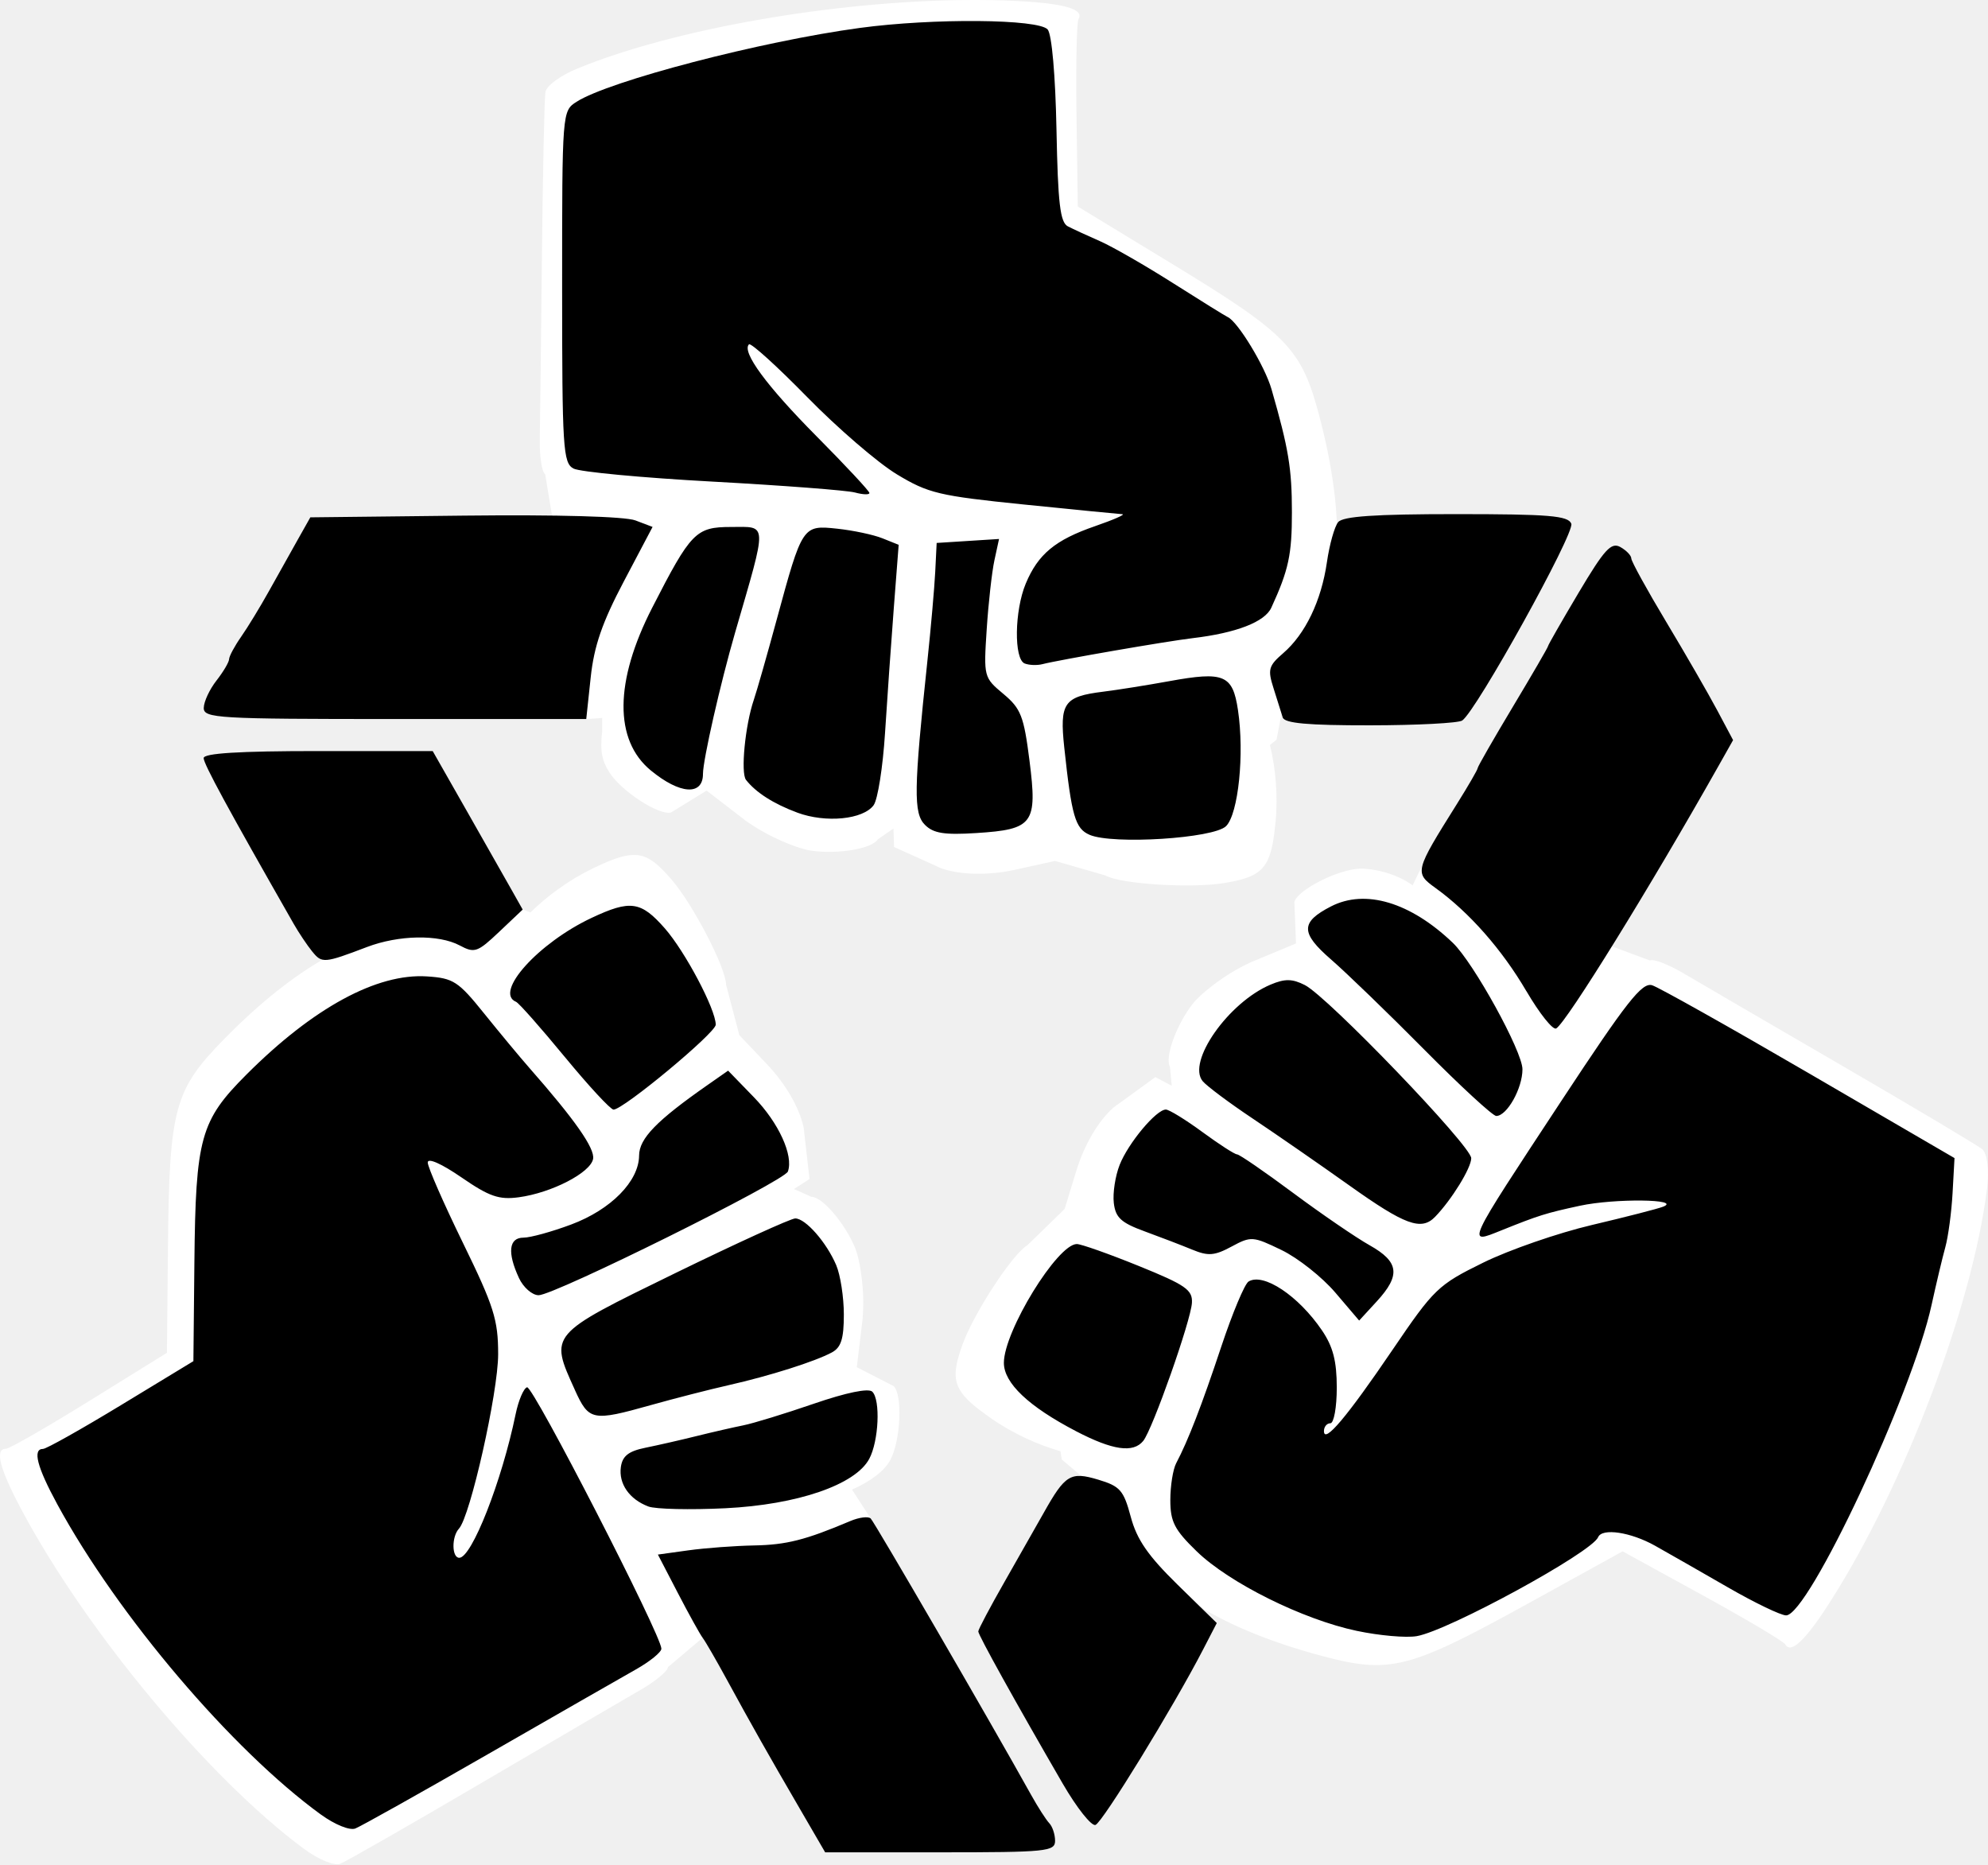
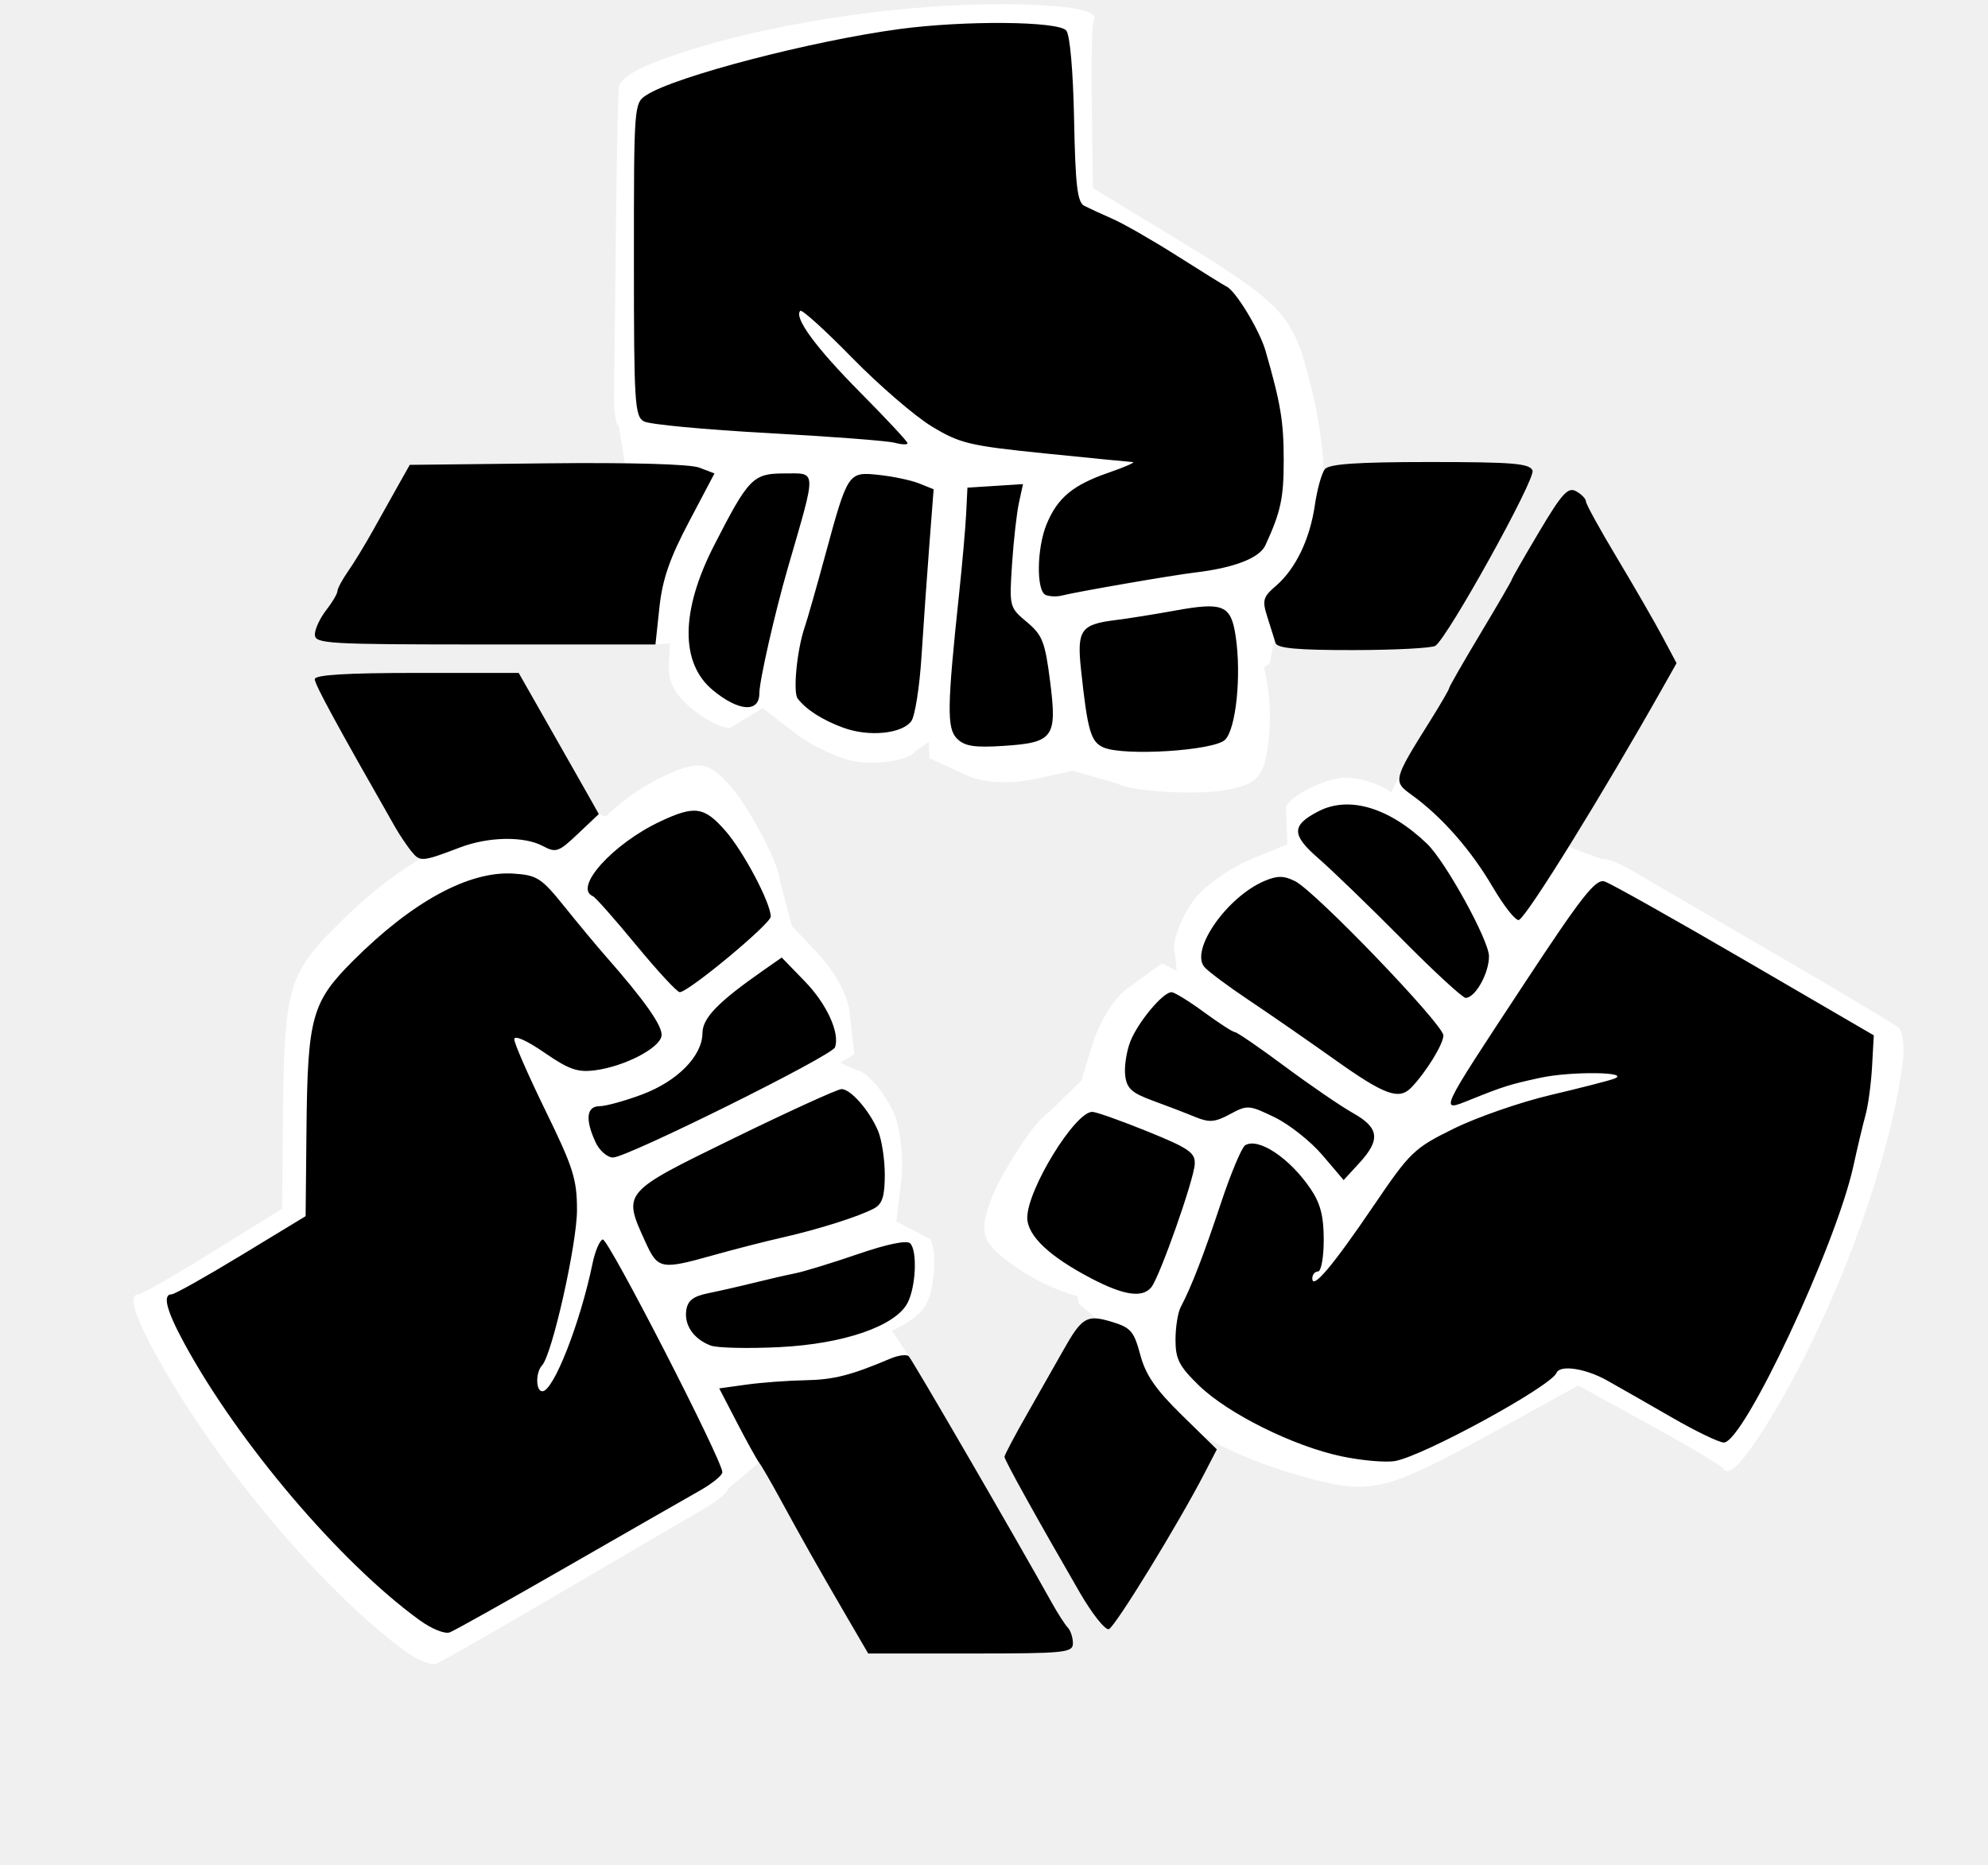
<svg xmlns="http://www.w3.org/2000/svg" width="82.161mm" height="77.035mm" viewBox="0 0 82.161 77.035" version="1.1" id="svg1" xml:space="preserve">
  <defs id="defs1" />
  <g id="g2" transform="matrix(1.061291,0,0,1.054332,-68.5288,-100.7878)" style="fill:#ffffff">
-     <path id="path2" style="fill:#ffffff;stroke-width:1.023" d="m 102.093,95.596 c -5.103,0.057 -11.248,1.125 -15.022,2.678 -0.673,0.277 -1.218,0.678 -1.26,0.929 -0.041,0.243 -0.102,3.123 -0.136,6.4 -0.034,3.277 -0.072,6.516 -0.084,7.198 -0.013,0.682 0.083,1.303 0.211,1.38 l 0.287,1.759 3.711,0.176 -3.642,4.118 1.244,3.54 0.619,-0.04 v 0.524 c -0.095,0.802 0.008,1.163 0.268,1.589 0.449,0.735 1.927,1.711 2.41,1.592 l 1.388,-0.859 1.499,1.161 c 0.009,0.006 0.018,0.014 0.028,0.022 l 0.013,0.01 0.003,4.9e-4 c 0.146,0.105 0.317,0.217 0.529,0.344 0.638,0.382 1.532,0.749 1.986,0.815 1.051,0.154 2.387,-0.072 2.609,-0.442 l 0.61,-0.425 0.023,0.725 1.627,0.738 c 0.067,0.035 0.135,0.068 0.214,0.097 l 0.042,0.02 0.016,-4.9e-4 c 0.702,0.238 1.774,0.268 2.827,0.035 l 1.544,-0.343 1.962,0.569 c 0.575,0.339 3.361,0.514 4.657,0.293 0.948,-0.161 1.414,-0.358 1.672,-0.92 v -0.002 c 0.155,-0.338 0.234,-0.807 0.297,-1.481 0.099,-1.055 -0.008,-2.138 -0.22,-3.003 l 0.256,-0.205 0.607,-3.2 c 0.284,-0.167 0.488,-0.407 0.767,-0.807 1.206,-1.726 1.312,-4.784 0.3,-8.653 -0.701,-2.683 -1.227,-3.229 -5.802,-6.029 l -3.611,-2.21 -0.05,-3.567 c -0.028,-1.962 0.007,-3.662 0.077,-3.777 0.233,-0.386 -0.534,-0.616 -2.362,-0.71 -0.677,-0.035 -1.384,-0.047 -2.113,-0.039 z M 89.307,129.104 c -0.071,-0.003 -0.144,1.5e-4 -0.22,0.009 -0.366,0.042 -0.807,0.216 -1.413,0.508 -0.949,0.459 -1.817,1.108 -2.445,1.734 l -0.305,-0.114 -3.034,1.129 c -0.287,-0.156 -0.596,-0.207 -1.079,-0.24 -2.085,-0.141 -4.743,1.343 -7.522,4.199 -1.927,1.981 -2.124,2.711 -2.176,8.062 l -0.041,4.224 -3.012,1.88 c -1.657,1.034 -3.122,1.88 -3.256,1.88 -0.447,0 -0.253,0.773 0.6,2.384 2.524,4.767 7.274,10.511 10.985,13.283 0.579,0.433 1.198,0.691 1.433,0.598 0.228,-0.09 2.711,-1.52 5.519,-3.179 2.808,-1.659 5.586,-3.294 6.173,-3.635 0.587,-0.34 1.067,-0.741 1.067,-0.891 l 1.352,-1.151 -1.742,-3.262 5.364,0.992 2.922,-2.409 -0.723,-1.123 0.003,-0.008 c 0.732,-0.332 1.261,-0.73 1.491,-1.171 0.397,-0.762 0.475,-2.528 0.128,-2.88 l -1.439,-0.744 0.224,-1.879 c 0.001,-0.012 0.003,-0.022 0.004,-0.035 l 0.002,-0.016 -0.002,-0.003 c 0.015,-0.178 0.023,-0.382 0.023,-0.629 0,-0.742 -0.143,-1.694 -0.318,-2.116 -0.405,-0.977 -1.278,-2.002 -1.707,-2.002 l -0.673,-0.303 0.606,-0.393 -0.202,-1.77 c -0.005,-0.075 -0.011,-0.15 -0.026,-0.232 l -0.005,-0.046 -0.009,-0.013 c -0.155,-0.722 -0.676,-1.654 -1.412,-2.433 l -1.079,-1.143 -0.516,-1.97 c -0.005,-0.666 -1.276,-3.136 -2.125,-4.13 -0.543,-0.636 -0.921,-0.943 -1.416,-0.964 z m 30.792,0.141 -0.295,0.585 -0.222,0.464 c -0.647,-0.478 -1.558,-0.669 -2.053,-0.654 -0.855,0.027 -2.42,0.827 -2.553,1.304 l 0.064,1.627 -1.736,0.727 c -0.011,0.005 -0.021,0.009 -0.032,0.014 l -0.015,0.006 -0.002,0.002 c -0.162,0.074 -0.342,0.168 -0.556,0.289 -0.642,0.365 -1.395,0.959 -1.675,1.319 -0.646,0.835 -1.103,2.105 -0.893,2.481 l 0.069,0.739 -0.637,-0.338 -1.432,1.047 c -0.063,0.042 -0.125,0.083 -0.188,0.137 l -0.037,0.026 -0.006,0.015 c -0.548,0.491 -1.098,1.406 -1.411,2.434 l -0.458,1.507 -1.45,1.421 c -0.574,0.332 -2.086,2.66 -2.528,3.893 -0.323,0.901 -0.382,1.402 -0.021,1.904 h -0.001 c 0.216,0.301 0.583,0.602 1.134,0.989 0.864,0.607 1.852,1.048 2.702,1.29 l 0.052,0.323 2.468,2.105 c 0.006,0.328 0.113,0.624 0.322,1.064 0.903,1.897 3.493,3.497 7.331,4.528 2.661,0.715 3.39,0.529 8.044,-2.056 l 3.674,-2.041 3.107,1.716 c 1.709,0.944 3.161,1.812 3.227,1.93 0.22,0.392 0.793,-0.159 1.767,-1.698 2.883,-4.556 5.517,-11.544 6.09,-16.159 0.09,-0.72 0.009,-1.39 -0.187,-1.551 -0.19,-0.155 -2.648,-1.629 -5.464,-3.275 -2.815,-1.646 -5.596,-3.277 -6.18,-3.624 -0.583,-0.347 -1.166,-0.571 -1.296,-0.497 l -1.66,-0.619 -1.966,3.131 -1.779,-5.19 z" />
+     <path id="path2" style="fill:#ffffff;stroke-width:0.911" d="m 103.175,95.76 c -4.544,0.051 -10.015,1.002 -13.376,2.384 -0.599,0.247 -1.084,0.604 -1.122,0.827 -0.037,0.216 -0.091,2.78 -0.121,5.698 -0.03,2.918 -0.064,5.802 -0.075,6.409 -0.011,0.607 0.074,1.16 0.188,1.228 l 0.255,1.566 3.305,0.157 -3.243,3.666 1.107,3.152 0.551,-0.035 v 0.467 c -0.085,0.714 0.007,1.035 0.239,1.414 0.4,0.655 1.716,1.524 2.146,1.418 l 1.236,-0.765 1.335,1.034 c 0.008,0.005 0.016,0.013 0.025,0.019 l 0.011,0.009 0.003,4.4e-4 c 0.13,0.093 0.282,0.193 0.471,0.306 0.568,0.34 1.364,0.667 1.768,0.726 0.935,0.137 2.125,-0.064 2.323,-0.394 l 0.543,-0.378 0.02,0.646 1.448,0.657 c 0.06,0.031 0.12,0.06 0.19,0.086 l 0.037,0.018 0.014,-4.3e-4 c 0.625,0.212 1.58,0.239 2.517,0.031 l 1.374,-0.305 1.747,0.507 c 0.512,0.301 2.992,0.458 4.146,0.261 0.844,-0.144 1.259,-0.318 1.489,-0.82 v -0.002 c 0.138,-0.301 0.209,-0.719 0.265,-1.318 0.088,-0.94 -0.007,-1.904 -0.196,-2.673 l 0.228,-0.182 0.541,-2.849 c 0.252,-0.149 0.435,-0.363 0.683,-0.718 1.073,-1.537 1.168,-4.26 0.267,-7.705 -0.625,-2.389 -1.093,-2.875 -5.166,-5.368 l -3.216,-1.968 -0.045,-3.176 c -0.025,-1.747 0.006,-3.26 0.069,-3.363 0.207,-0.344 -0.475,-0.549 -2.103,-0.632 -0.602,-0.031 -1.232,-0.042 -1.882,-0.034 z M 91.791,125.596 c -0.063,-0.003 -0.128,1.3e-4 -0.196,0.008 -0.326,0.037 -0.719,0.192 -1.258,0.453 -0.845,0.408 -1.618,0.986 -2.177,1.544 l -0.271,-0.101 -2.702,1.005 c -0.256,-0.139 -0.531,-0.185 -0.96,-0.214 -1.856,-0.126 -4.223,1.195 -6.697,3.739 -1.716,1.764 -1.891,2.414 -1.938,7.179 l -0.036,3.761 -2.682,1.674 c -1.475,0.921 -2.78,1.674 -2.899,1.674 -0.398,0 -0.225,0.689 0.534,2.122 2.247,4.245 6.477,9.359 9.781,11.827 0.516,0.385 1.067,0.615 1.276,0.533 0.203,-0.08 2.414,-1.354 4.914,-2.831 2.5,-1.477 4.974,-2.933 5.497,-3.236 0.523,-0.303 0.95,-0.66 0.95,-0.793 l 1.204,-1.025 -1.551,-2.905 4.776,0.883 2.601,-2.145 -0.644,-1 0.003,-0.007 c 0.652,-0.296 1.123,-0.65 1.328,-1.043 0.354,-0.679 0.423,-2.251 0.114,-2.564 l -1.282,-0.662 0.2,-1.673 c 0.001,-0.011 0.003,-0.02 0.004,-0.031 l 0.002,-0.014 -0.001,-0.003 c 0.013,-0.159 0.02,-0.341 0.02,-0.56 0,-0.661 -0.127,-1.509 -0.283,-1.884 -0.36,-0.87 -1.138,-1.782 -1.52,-1.782 l -0.599,-0.27 0.54,-0.35 -0.179,-1.576 c -0.005,-0.067 -0.009,-0.134 -0.023,-0.207 l -0.005,-0.041 -0.008,-0.012 c -0.138,-0.643 -0.602,-1.473 -1.257,-2.166 l -0.96,-1.017 -0.46,-1.754 c -0.004,-0.593 -1.136,-2.792 -1.892,-3.677 -0.484,-0.566 -0.82,-0.84 -1.261,-0.858 z m 27.417,0.125 -0.262,0.521 -0.198,0.413 c -0.576,-0.426 -1.387,-0.596 -1.828,-0.582 -0.761,0.024 -2.155,0.736 -2.274,1.161 l 0.057,1.448 -1.546,0.648 c -0.01,0.004 -0.019,0.008 -0.029,0.012 l -0.013,0.005 -0.002,0.002 c -0.144,0.066 -0.305,0.149 -0.495,0.257 -0.572,0.325 -1.242,0.854 -1.491,1.175 -0.575,0.743 -0.982,1.874 -0.795,2.209 l 0.061,0.658 -0.568,-0.301 -1.275,0.932 c -0.056,0.037 -0.111,0.074 -0.167,0.122 l -0.033,0.024 -0.005,0.013 c -0.488,0.437 -0.978,1.252 -1.256,2.167 l -0.408,1.342 -1.291,1.265 c -0.511,0.295 -1.857,2.369 -2.251,3.466 -0.288,0.802 -0.34,1.249 -0.019,1.695 h -8.9e-4 c 0.193,0.268 0.519,0.536 1.01,0.881 0.769,0.54 1.649,0.933 2.406,1.149 l 0.046,0.288 2.198,1.874 c 0.005,0.292 0.101,0.556 0.287,0.947 0.804,1.689 3.11,3.113 6.528,4.032 2.37,0.637 3.018,0.471 7.163,-1.831 l 3.272,-1.817 2.766,1.528 c 1.522,0.84 2.814,1.614 2.873,1.719 0.196,0.349 0.706,-0.142 1.573,-1.512 2.567,-4.057 4.912,-10.278 5.423,-14.388 0.08,-0.641 0.008,-1.238 -0.166,-1.381 -0.169,-0.138 -2.358,-1.451 -4.865,-2.916 -2.507,-1.465 -4.983,-2.918 -5.502,-3.227 -0.519,-0.309 -1.038,-0.508 -1.154,-0.443 l -1.478,-0.551 -1.75,2.788 -1.584,-4.621 z" />
  </g>
  <g id="layer1" transform="translate(-62.15724,-93.81391)">
-     <path style="display:inline;fill:#000000" d="m 95.221,168.57 c -1.297,-2.227 -2.017,-3.5 -3.029,-5.358 -0.436,-0.8 -0.884,-1.574 -0.995,-1.72 -0.111,-0.146 -0.573,-0.979 -1.026,-1.852 l -0.824,-1.587 1.262,-0.175 c 0.694,-0.096 1.917,-0.187 2.717,-0.202 1.333,-0.025 2.126,-0.226 3.969,-1.007 0.364,-0.154 0.744,-0.203 0.845,-0.109 0.155,0.144 4.991,8.474 6.627,11.416 0.283,0.509 0.623,1.039 0.755,1.177 0.132,0.138 0.24,0.466 0.24,0.728 0,0.441 -0.352,0.476 -4.751,0.476 h -4.751 z m -19.801,0.227 c -3.679,-2.674 -8.387,-8.213 -10.889,-12.811 -0.845,-1.553 -1.038,-2.299 -0.595,-2.299 0.133,0 1.586,-0.816 3.228,-1.813 l 2.986,-1.813 0.041,-4.074 c 0.051,-5.161 0.247,-5.865 2.157,-7.775 2.755,-2.755 5.39,-4.186 7.457,-4.05 1.091,0.072 1.292,0.202 2.363,1.534 0.644,0.8 1.485,1.812 1.869,2.249 1.881,2.139 2.712,3.326 2.632,3.758 -0.106,0.572 -1.719,1.404 -3.074,1.586 -0.816,0.109 -1.217,-0.03 -2.371,-0.825 -0.822,-0.565 -1.389,-0.816 -1.389,-0.613 0,0.189 0.655,1.684 1.455,3.323 1.281,2.624 1.455,3.174 1.455,4.601 0,1.577 -1.152,6.701 -1.62,7.207 -0.308,0.333 -0.299,1.204 0.013,1.204 0.516,0 1.758,-3.162 2.329,-5.933 0.118,-0.571 0.331,-1.072 0.473,-1.113 0.247,-0.071 5.551,10.252 5.551,10.803 0,0.144 -0.476,0.531 -1.058,0.859 -0.582,0.328 -3.336,1.906 -6.12,3.505 -2.784,1.6 -5.246,2.979 -5.472,3.066 -0.233,0.089 -0.847,-0.16 -1.421,-0.577 z M 106.083,167.527 c -1.955,-3.372 -3.495,-6.148 -3.495,-6.298 0,-0.082 0.491,-1.009 1.091,-2.06 0.6,-1.051 1.325,-2.327 1.611,-2.836 0.89,-1.585 1.109,-1.719 2.257,-1.375 0.903,0.271 1.049,0.438 1.343,1.536 0.251,0.94 0.713,1.608 1.942,2.811 l 1.613,1.578 -0.568,1.098 c -1.228,2.374 -4.158,7.149 -4.446,7.245 -0.167,0.056 -0.774,-0.709 -1.348,-1.7 z m 12.152,-6.32 c -2.234,-0.471 -5.274,-1.981 -6.621,-3.288 -0.919,-0.892 -1.089,-1.222 -1.089,-2.119 0,-0.584 0.109,-1.269 0.242,-1.522 0.495,-0.938 1.052,-2.379 1.864,-4.819 0.459,-1.379 0.965,-2.588 1.126,-2.688 0.611,-0.378 2.063,0.587 3.034,2.016 0.459,0.675 0.613,1.271 0.613,2.371 0,0.808 -0.119,1.469 -0.265,1.469 -0.146,0 -0.265,0.146 -0.265,0.323 0,0.543 0.945,-0.576 2.836,-3.36 1.714,-2.523 1.881,-2.683 3.744,-3.599 1.073,-0.528 3.097,-1.229 4.498,-1.558 1.401,-0.33 2.726,-0.67 2.944,-0.757 0.788,-0.314 -2.019,-0.345 -3.44,-0.038 -1.415,0.306 -1.699,0.395 -3.254,1.02 -1.446,0.581 -1.503,0.704 2.488,-5.359 2.7,-4.101 3.331,-4.904 3.749,-4.771 0.276,0.088 3.201,1.73 6.499,3.65 l 5.996,3.491 -0.08,1.445 c -0.044,0.795 -0.179,1.802 -0.3,2.239 -0.121,0.437 -0.376,1.508 -0.567,2.381 -0.805,3.687 -5.091,12.832 -6.013,12.832 -0.217,0 -1.3,-0.521 -2.406,-1.159 -1.106,-0.637 -2.46,-1.411 -3.011,-1.72 -1.005,-0.563 -2.187,-0.741 -2.351,-0.353 -0.269,0.635 -6.187,3.863 -7.497,4.09 -0.437,0.076 -1.551,-0.022 -2.477,-0.218 z m -29.282,-5.141 c -0.786,-0.296 -1.234,-0.941 -1.136,-1.633 0.065,-0.454 0.319,-0.653 1.012,-0.794 0.509,-0.103 1.462,-0.32 2.117,-0.483 0.655,-0.163 1.526,-0.362 1.936,-0.444 0.41,-0.082 1.72,-0.483 2.91,-0.893 1.345,-0.462 2.26,-0.65 2.416,-0.497 0.344,0.339 0.267,2.042 -0.127,2.777 -0.574,1.072 -2.968,1.893 -5.945,2.04 -1.455,0.071 -2.888,0.039 -3.184,-0.073 z m 17.673,-3.112 c -1.958,-1.02 -2.98,-1.988 -2.98,-2.823 0,-1.306 2.213,-4.91 3.015,-4.91 0.177,0 1.328,0.407 2.556,0.905 1.935,0.784 2.23,0.987 2.201,1.521 -0.038,0.729 -1.626,5.232 -2.013,5.71 -0.413,0.51 -1.264,0.387 -2.78,-0.403 z m -20.714,-1.714 c -1.046,-2.304 -1.083,-2.261 4.131,-4.806 2.559,-1.249 4.801,-2.271 4.981,-2.271 0.425,0 1.292,0.988 1.693,1.931 0.173,0.407 0.315,1.326 0.315,2.041 0,1.003 -0.114,1.362 -0.498,1.567 -0.704,0.377 -2.56,0.965 -4.265,1.351 -0.8,0.181 -2.242,0.551 -3.204,0.821 -2.433,0.683 -2.568,0.656 -3.154,-0.633 z m 31.43,-4.015 c -0.544,-0.638 -1.542,-1.427 -2.219,-1.755 -1.185,-0.573 -1.261,-0.579 -2.068,-0.144 -0.702,0.378 -0.964,0.399 -1.618,0.129 -0.429,-0.177 -1.316,-0.518 -1.971,-0.757 -0.977,-0.357 -1.206,-0.567 -1.277,-1.175 -0.048,-0.407 0.061,-1.114 0.241,-1.572 0.354,-0.9 1.513,-2.287 1.91,-2.287 0.135,0 0.813,0.417 1.507,0.926 0.694,0.509 1.34,0.926 1.436,0.926 0.096,0 1.138,0.716 2.315,1.591 1.178,0.875 2.601,1.849 3.164,2.165 1.219,0.685 1.289,1.237 0.295,2.319 l -0.728,0.792 z m -33.738,-0.603 c -0.488,-1.05 -0.418,-1.665 0.189,-1.665 0.286,0 1.174,-0.245 1.973,-0.544 1.642,-0.614 2.797,-1.788 2.804,-2.85 0.005,-0.703 0.721,-1.441 2.829,-2.913 l 0.85,-0.594 1.069,1.102 c 1.022,1.053 1.639,2.403 1.402,3.066 -0.141,0.394 -9.656,5.115 -10.303,5.112 -0.266,-0.001 -0.632,-0.323 -0.814,-0.714 z m 34.33,-3.814 c -1.237,-0.88 -3.04,-2.128 -4.007,-2.774 -0.967,-0.646 -1.896,-1.34 -2.064,-1.542 -0.663,-0.799 1.067,-3.26 2.807,-3.992 0.589,-0.248 0.893,-0.244 1.412,0.018 0.946,0.477 6.879,6.65 6.879,7.156 0,0.403 -0.81,1.718 -1.494,2.423 -0.569,0.587 -1.241,0.342 -3.533,-1.289 z m 3.1,-5.607 c -1.487,-1.501 -3.227,-3.184 -3.869,-3.741 -1.265,-1.098 -1.265,-1.54 10e-4,-2.191 1.417,-0.729 3.28,-0.172 5.033,1.504 0.86,0.823 2.879,4.488 2.879,5.227 0,0.79 -0.64,1.929 -1.083,1.929 -0.142,0 -1.475,-1.228 -2.962,-2.729 z m -35.541,0.282 c -0.988,-1.201 -1.892,-2.223 -2.008,-2.271 -0.923,-0.385 0.922,-2.434 3.123,-3.469 1.601,-0.753 2.038,-0.69 3.023,0.431 0.842,0.959 2.102,3.341 2.107,3.983 0.003,0.335 -3.819,3.509 -4.224,3.509 -0.123,0 -1.032,-0.982 -2.02,-2.183 z m 39.748,-2.71 c -1.006,-1.72 -2.362,-3.259 -3.754,-4.263 -0.878,-0.633 -0.864,-0.688 0.877,-3.465 0.474,-0.757 0.862,-1.426 0.862,-1.488 0,-0.061 0.655,-1.203 1.455,-2.537 0.8,-1.334 1.455,-2.462 1.455,-2.507 0,-0.045 0.571,-1.041 1.268,-2.214 1.064,-1.788 1.341,-2.091 1.72,-1.88 0.248,0.139 0.452,0.351 0.452,0.47 0,0.12 0.651,1.303 1.447,2.629 0.796,1.326 1.742,2.966 2.103,3.645 l 0.657,1.234 -0.612,1.085 c -2.811,4.985 -6.258,10.559 -6.697,10.83 -0.134,0.083 -0.688,-0.611 -1.232,-1.541 z m -50.18,-1.639 c -0.213,-0.264 -0.556,-0.777 -0.764,-1.141 -2.719,-4.762 -3.723,-6.61 -3.723,-6.852 0,-0.201 1.464,-0.291 4.733,-0.291 h 4.733 l 1.393,2.447 c 0.766,1.346 1.603,2.82 1.859,3.275 l 0.467,0.828 -0.97,0.918 c -0.897,0.85 -1.019,0.892 -1.631,0.565 -0.869,-0.464 -2.519,-0.436 -3.836,0.065 -1.771,0.674 -1.86,0.681 -2.259,0.186 z m 32.124,-4.825 c -0.591,-0.255 -0.74,-0.772 -1.043,-3.602 -0.198,-1.85 -0.018,-2.109 1.605,-2.31 0.582,-0.072 1.814,-0.268 2.737,-0.436 2.263,-0.412 2.618,-0.263 2.836,1.191 0.272,1.811 0.018,4.291 -0.491,4.8 -0.507,0.507 -4.684,0.772 -5.644,0.358 z m -6.8,-0.408 c -0.479,-0.479 -0.464,-1.457 0.098,-6.756 0.147,-1.382 0.293,-3.049 0.326,-3.704 l 0.059,-1.191 1.289,-0.082 1.289,-0.082 -0.19,0.876 c -0.105,0.482 -0.249,1.768 -0.32,2.859 -0.128,1.958 -0.12,1.992 0.688,2.666 0.726,0.606 0.847,0.916 1.082,2.769 0.329,2.598 0.157,2.832 -2.2,2.982 -1.317,0.084 -1.772,0.012 -2.12,-0.337 z m -5.275,-0.507 c -0.978,-0.361 -1.715,-0.832 -2.122,-1.354 -0.226,-0.291 -0.034,-2.263 0.323,-3.307 0.124,-0.364 0.549,-1.852 0.944,-3.307 1.06,-3.902 1.07,-3.918 2.504,-3.765 0.658,0.07 1.499,0.249 1.868,0.397 l 0.671,0.269 -0.201,2.608 c -0.11,1.434 -0.274,3.76 -0.363,5.169 -0.089,1.409 -0.301,2.751 -0.471,2.983 -0.433,0.592 -1.976,0.743 -3.153,0.308 z m -6.058,-1.745 c -1.52,-1.253 -1.5,-3.678 0.057,-6.717 1.604,-3.132 1.806,-3.34 3.256,-3.342 1.53,-0.002 1.519,-0.278 0.173,4.364 -0.609,2.101 -1.328,5.26 -1.328,5.838 0,0.913 -0.953,0.85 -2.158,-0.143 z m 26.118,-2.189 c -0.055,-0.182 -0.226,-0.722 -0.378,-1.201 -0.25,-0.782 -0.209,-0.93 0.399,-1.455 0.915,-0.79 1.575,-2.164 1.806,-3.76 0.105,-0.728 0.314,-1.472 0.464,-1.654 0.199,-0.241 1.515,-0.331 4.878,-0.331 3.843,0 4.631,0.066 4.758,0.396 0.149,0.389 -3.928,7.744 -4.509,8.133 -0.159,0.107 -1.871,0.196 -3.804,0.198 -2.584,0.003 -3.541,-0.084 -3.615,-0.327 z m -44.591,-0.397 c 0.003,-0.255 0.239,-0.761 0.523,-1.124 0.285,-0.364 0.52,-0.762 0.523,-0.885 0.003,-0.123 0.227,-0.54 0.497,-0.926 0.27,-0.386 0.789,-1.238 1.154,-1.893 0.364,-0.655 0.898,-1.607 1.185,-2.117 l 0.522,-0.926 6.364,-0.071 c 3.855,-0.043 6.643,0.035 7.072,0.198 l 0.708,0.269 -1.186,2.248 c -0.895,1.696 -1.232,2.671 -1.371,3.969 l -0.184,1.721 h -7.907 c -7.356,0 -7.906,-0.032 -7.901,-0.463 z m 33.927,-1.832 c -0.45,-0.178 -0.423,-2.183 0.044,-3.301 0.508,-1.217 1.218,-1.805 2.865,-2.374 0.764,-0.264 1.271,-0.486 1.125,-0.494 -0.146,-0.008 -1.983,-0.189 -4.083,-0.402 -3.496,-0.356 -3.938,-0.461 -5.242,-1.251 -0.783,-0.475 -2.446,-1.907 -3.695,-3.184 -1.249,-1.276 -2.333,-2.258 -2.409,-2.182 -0.309,0.309 0.723,1.712 2.791,3.797 1.203,1.212 2.187,2.268 2.187,2.346 0,0.078 -0.268,0.069 -0.595,-0.02 -0.327,-0.089 -2.973,-0.291 -5.879,-0.45 -2.906,-0.158 -5.496,-0.401 -5.755,-0.54 -0.434,-0.232 -0.471,-0.821 -0.471,-7.513 0,-7.24 0.002,-7.262 0.595,-7.642 1.347,-0.863 7.636,-2.503 11.708,-3.053 3.033,-0.41 7.401,-0.372 7.765,0.066 0.171,0.206 0.319,1.895 0.363,4.139 0.059,3.049 0.151,3.83 0.471,3.995 0.218,0.113 0.814,0.387 1.323,0.61 0.509,0.223 1.868,1.003 3.02,1.734 1.152,0.731 2.169,1.362 2.26,1.402 0.418,0.186 1.538,2.029 1.813,2.984 0.706,2.451 0.842,3.272 0.843,5.081 10e-4,1.754 -0.136,2.391 -0.852,3.948 -0.27,0.588 -1.45,1.044 -3.248,1.257 -1.073,0.127 -5.49,0.891 -6.218,1.076 -0.218,0.055 -0.546,0.042 -0.728,-0.03 z" id="path1" />
+     <path style="display:inline;fill:#000000;stroke-width:0.89" d="m 97.111,160.55 c -1.155,-1.983 -1.796,-3.117 -2.697,-4.771 -0.388,-0.713 -0.787,-1.402 -0.886,-1.531 -0.099,-0.13 -0.51,-0.872 -0.913,-1.649 l -0.733,-1.413 1.124,-0.156 c 0.618,-0.086 1.707,-0.167 2.42,-0.18 1.186,-0.022 1.893,-0.201 3.534,-0.896 0.324,-0.137 0.663,-0.181 0.753,-0.097 0.138,0.128 4.444,7.545 5.901,10.164 0.252,0.453 0.555,0.925 0.672,1.048 0.117,0.123 0.213,0.415 0.213,0.648 0,0.393 -0.314,0.424 -4.23,0.424 h -4.23 z m -17.63,0.202 c -3.275,-2.381 -7.468,-7.313 -9.696,-11.407 -0.752,-1.383 -0.924,-2.047 -0.53,-2.047 0.118,0 1.412,-0.726 2.874,-1.614 l 2.659,-1.614 0.036,-3.627 c 0.046,-4.595 0.22,-5.222 1.921,-6.923 2.453,-2.453 4.799,-3.727 6.639,-3.606 0.971,0.064 1.15,0.18 2.104,1.366 0.573,0.713 1.322,1.614 1.664,2.002 1.675,1.904 2.415,2.961 2.344,3.346 -0.094,0.51 -1.531,1.251 -2.737,1.412 -0.727,0.097 -1.084,-0.027 -2.111,-0.734 -0.731,-0.503 -1.237,-0.727 -1.237,-0.546 0,0.168 0.583,1.499 1.296,2.959 1.141,2.336 1.296,2.826 1.296,4.097 0,1.404 -1.025,5.967 -1.442,6.417 -0.274,0.296 -0.266,1.072 0.011,1.072 0.46,0 1.565,-2.816 2.074,-5.282 0.105,-0.508 0.294,-0.954 0.422,-0.991 0.22,-0.063 4.943,9.129 4.943,9.619 0,0.129 -0.424,0.473 -0.942,0.765 -0.518,0.292 -2.97,1.697 -5.449,3.121 -2.479,1.424 -4.671,2.653 -4.872,2.73 -0.208,0.08 -0.754,-0.142 -1.265,-0.514 z m 27.302,-1.131 c -1.74,-3.003 -3.112,-5.474 -3.112,-5.608 0,-0.073 0.437,-0.899 0.972,-1.834 0.534,-0.935 1.18,-2.072 1.434,-2.525 0.792,-1.411 0.987,-1.53 2.01,-1.224 0.804,0.241 0.934,0.39 1.196,1.368 0.224,0.837 0.635,1.432 1.729,2.503 l 1.436,1.405 -0.506,0.978 c -1.093,2.113 -3.702,6.365 -3.958,6.451 -0.149,0.05 -0.689,-0.631 -1.201,-1.513 z m 10.82,-5.627 c -1.989,-0.419 -4.696,-1.764 -5.895,-2.928 -0.818,-0.794 -0.969,-1.088 -0.969,-1.886 0,-0.52 0.097,-1.13 0.216,-1.355 0.441,-0.836 0.937,-2.118 1.66,-4.291 0.408,-1.228 0.86,-2.305 1.002,-2.393 0.544,-0.336 1.837,0.522 2.702,1.795 0.409,0.601 0.546,1.132 0.546,2.111 0,0.72 -0.106,1.308 -0.236,1.308 -0.13,0 -0.236,0.13 -0.236,0.288 0,0.483 0.841,-0.513 2.525,-2.992 1.526,-2.246 1.675,-2.389 3.334,-3.205 0.955,-0.47 2.757,-1.094 4.005,-1.387 1.248,-0.293 2.427,-0.597 2.622,-0.674 0.701,-0.28 -1.797,-0.308 -3.063,-0.034 -1.26,0.272 -1.512,0.352 -2.897,0.908 -1.288,0.518 -1.339,0.627 2.216,-4.772 2.404,-3.651 2.966,-4.366 3.338,-4.248 0.246,0.078 2.85,1.541 5.786,3.25 l 5.339,3.108 -0.071,1.287 c -0.039,0.708 -0.16,1.605 -0.267,1.993 -0.108,0.389 -0.335,1.343 -0.505,2.12 -0.717,3.283 -4.533,11.426 -5.354,11.426 -0.194,0 -1.158,-0.464 -2.142,-1.032 -0.985,-0.567 -2.191,-1.257 -2.681,-1.531 -0.894,-0.502 -1.947,-0.66 -2.093,-0.314 -0.24,0.565 -5.509,3.44 -6.675,3.642 -0.389,0.067 -1.381,-0.02 -2.205,-0.194 z m -26.073,-4.578 c -0.7,-0.264 -1.099,-0.838 -1.011,-1.454 0.058,-0.404 0.284,-0.582 0.902,-0.707 0.453,-0.092 1.302,-0.285 1.885,-0.43 0.583,-0.145 1.359,-0.323 1.724,-0.396 0.365,-0.073 1.531,-0.43 2.591,-0.795 1.197,-0.411 2.012,-0.579 2.151,-0.442 0.307,0.302 0.237,1.818 -0.113,2.473 -0.511,0.954 -2.643,1.686 -5.293,1.816 -1.296,0.064 -2.572,0.035 -2.835,-0.065 z m 15.736,-2.771 c -1.743,-0.908 -2.653,-1.77 -2.653,-2.514 0,-1.163 1.971,-4.372 2.685,-4.372 0.158,0 1.182,0.363 2.276,0.806 1.723,0.698 1.985,0.879 1.96,1.355 -0.034,0.649 -1.448,4.659 -1.793,5.084 -0.368,0.454 -1.125,0.345 -2.475,-0.358 z m -18.443,-1.526 c -0.931,-2.052 -0.965,-2.013 3.678,-4.279 2.279,-1.112 4.274,-2.022 4.435,-2.022 0.378,0 1.15,0.88 1.507,1.719 0.154,0.362 0.281,1.18 0.281,1.817 0,0.893 -0.102,1.213 -0.443,1.396 -0.627,0.335 -2.28,0.859 -3.797,1.203 -0.713,0.161 -1.996,0.49 -2.852,0.731 -2.166,0.608 -2.287,0.584 -2.808,-0.564 z m 27.985,-3.575 c -0.484,-0.568 -1.373,-1.271 -1.975,-1.562 -1.055,-0.511 -1.123,-0.515 -1.841,-0.128 -0.625,0.337 -0.859,0.355 -1.441,0.115 -0.382,-0.158 -1.172,-0.461 -1.755,-0.674 -0.87,-0.318 -1.074,-0.505 -1.137,-1.046 -0.042,-0.363 0.054,-0.992 0.214,-1.399 0.315,-0.801 1.347,-2.036 1.701,-2.036 0.12,0 0.724,0.371 1.342,0.825 0.618,0.453 1.193,0.825 1.278,0.825 0.085,0 1.013,0.637 2.062,1.416 1.048,0.779 2.316,1.647 2.817,1.928 1.085,0.61 1.148,1.102 0.263,2.065 l -0.648,0.705 z m -30.04,-0.537 c -0.434,-0.935 -0.372,-1.482 0.168,-1.482 0.254,0 1.045,-0.218 1.757,-0.484 1.462,-0.547 2.49,-1.592 2.496,-2.537 0.004,-0.626 0.642,-1.283 2.519,-2.594 l 0.757,-0.528 0.952,0.981 c 0.91,0.937 1.46,2.14 1.249,2.73 -0.125,0.351 -8.597,4.554 -9.174,4.552 -0.237,-8.9e-4 -0.563,-0.287 -0.725,-0.636 z m 30.567,-3.396 c -1.101,-0.783 -2.707,-1.895 -3.568,-2.47 -0.861,-0.575 -1.688,-1.193 -1.838,-1.373 -0.59,-0.711 0.95,-2.903 2.499,-3.555 0.525,-0.221 0.795,-0.217 1.257,0.016 0.842,0.425 6.125,5.921 6.125,6.372 0,0.359 -0.722,1.53 -1.33,2.157 -0.506,0.523 -1.105,0.304 -3.146,-1.148 z m 2.76,-4.992 c -1.324,-1.336 -2.874,-2.835 -3.445,-3.331 -1.127,-0.978 -1.126,-1.371 8.9e-4,-1.951 1.262,-0.649 2.92,-0.153 4.481,1.34 0.766,0.733 2.563,3.996 2.563,4.654 0,0.703 -0.569,1.718 -0.964,1.718 -0.127,0 -1.313,-1.093 -2.637,-2.43 z m -31.645,0.251 c -0.88,-1.069 -1.685,-1.979 -1.788,-2.022 -0.821,-0.343 0.821,-2.167 2.781,-3.089 1.426,-0.67 1.815,-0.615 2.692,0.384 0.749,0.854 1.871,2.974 1.876,3.546 0.002,0.298 -3.4,3.124 -3.761,3.124 -0.109,0 -0.919,-0.875 -1.799,-1.944 z m 35.391,-2.413 c -0.896,-1.531 -2.103,-2.902 -3.343,-3.796 -0.781,-0.563 -0.769,-0.613 0.781,-3.085 0.422,-0.674 0.768,-1.27 0.768,-1.325 0,-0.054 0.583,-1.071 1.296,-2.259 0.713,-1.188 1.296,-2.192 1.296,-2.232 0,-0.04 0.508,-0.927 1.129,-1.971 0.947,-1.592 1.194,-1.862 1.531,-1.674 0.221,0.124 0.402,0.312 0.402,0.419 0,0.107 0.58,1.16 1.288,2.34 0.708,1.181 1.551,2.641 1.873,3.245 l 0.585,1.099 -0.545,0.966 c -2.503,4.439 -5.572,9.401 -5.963,9.643 -0.119,0.074 -0.613,-0.544 -1.097,-1.372 z m -44.68,-1.46 c -0.189,-0.235 -0.495,-0.692 -0.68,-1.016 -2.421,-4.24 -3.315,-5.885 -3.315,-6.101 0,-0.179 1.304,-0.259 4.214,-0.259 h 4.214 l 1.24,2.179 c 0.682,1.199 1.427,2.511 1.656,2.916 l 0.415,0.737 -0.863,0.817 c -0.799,0.756 -0.907,0.794 -1.452,0.503 -0.774,-0.413 -2.243,-0.388 -3.416,0.058 -1.577,0.6 -1.656,0.606 -2.012,0.165 z m 28.603,-4.296 c -0.526,-0.227 -0.659,-0.687 -0.929,-3.207 -0.176,-1.647 -0.016,-1.878 1.429,-2.057 0.518,-0.064 1.615,-0.239 2.437,-0.389 2.015,-0.367 2.331,-0.234 2.525,1.06 0.242,1.613 0.016,3.82 -0.437,4.274 -0.452,0.452 -4.17,0.688 -5.025,0.319 z m -6.054,-0.363 c -0.426,-0.426 -0.413,-1.297 0.088,-6.015 0.131,-1.231 0.261,-2.715 0.29,-3.298 l 0.052,-1.06 1.148,-0.073 1.148,-0.073 -0.169,0.78 c -0.093,0.429 -0.221,1.574 -0.285,2.545 -0.114,1.744 -0.106,1.773 0.612,2.373 0.646,0.54 0.754,0.816 0.964,2.466 0.293,2.314 0.14,2.521 -1.959,2.655 -1.173,0.075 -1.577,0.01 -1.888,-0.3 z m -4.697,-0.451 c -0.871,-0.321 -1.527,-0.74 -1.889,-1.206 -0.201,-0.259 -0.03,-2.015 0.288,-2.945 0.111,-0.324 0.489,-1.649 0.841,-2.945 0.944,-3.474 0.953,-3.488 2.23,-3.352 0.586,0.062 1.335,0.221 1.663,0.353 l 0.597,0.24 -0.179,2.322 c -0.098,1.277 -0.244,3.348 -0.324,4.602 -0.08,1.254 -0.268,2.449 -0.419,2.656 -0.385,0.527 -1.759,0.661 -2.808,0.274 z m -5.394,-1.553 c -1.354,-1.116 -1.336,-3.275 0.05,-5.981 1.428,-2.789 1.608,-2.974 2.899,-2.975 1.362,-0.002 1.352,-0.247 0.154,3.886 -0.542,1.871 -1.182,4.684 -1.182,5.198 0,0.813 -0.849,0.757 -1.921,-0.127 z m 23.255,-1.949 c -0.049,-0.162 -0.201,-0.643 -0.337,-1.069 -0.222,-0.696 -0.186,-0.828 0.356,-1.296 0.814,-0.703 1.402,-1.927 1.608,-3.348 0.094,-0.648 0.28,-1.31 0.413,-1.472 0.177,-0.215 1.349,-0.294 4.344,-0.294 3.422,0 4.124,0.058 4.236,0.352 0.133,0.346 -3.498,6.895 -4.015,7.242 -0.142,0.095 -1.666,0.175 -3.387,0.177 -2.301,0.003 -3.153,-0.074 -3.219,-0.291 z m -39.704,-0.353 c 0.003,-0.227 0.213,-0.677 0.466,-1.001 0.253,-0.324 0.463,-0.679 0.466,-0.788 0.003,-0.11 0.202,-0.481 0.443,-0.825 0.241,-0.344 0.703,-1.102 1.027,-1.685 0.324,-0.583 0.799,-1.431 1.055,-1.885 l 0.465,-0.825 5.667,-0.063 c 3.432,-0.038 5.915,0.031 6.297,0.177 l 0.63,0.24 -1.056,2.002 c -0.797,1.51 -1.097,2.378 -1.22,3.534 l -0.164,1.532 h -7.04 c -6.55,0 -7.04,-0.029 -7.035,-0.412 z m 30.208,-1.631 c -0.4,-0.158 -0.376,-1.944 0.039,-2.939 0.453,-1.083 1.085,-1.607 2.551,-2.114 0.681,-0.235 1.131,-0.433 1.002,-0.44 -0.13,-0.007 -1.765,-0.168 -3.635,-0.358 -3.113,-0.317 -3.507,-0.411 -4.668,-1.114 -0.697,-0.423 -2.178,-1.698 -3.29,-2.835 -1.112,-1.136 -2.077,-2.011 -2.145,-1.943 -0.275,0.275 0.644,1.524 2.485,3.381 1.071,1.079 1.947,2.019 1.947,2.089 0,0.07 -0.239,0.061 -0.53,-0.018 -0.292,-0.079 -2.647,-0.259 -5.235,-0.4 -2.587,-0.141 -4.893,-0.357 -5.124,-0.481 -0.387,-0.207 -0.419,-0.731 -0.419,-6.689 0,-6.447 0.002,-6.466 0.53,-6.805 1.199,-0.768 6.799,-2.228 10.425,-2.718 2.701,-0.365 6.59,-0.331 6.914,0.059 0.153,0.184 0.284,1.687 0.323,3.685 0.053,2.714 0.135,3.41 0.419,3.557 0.194,0.1 0.724,0.345 1.178,0.543 0.454,0.199 1.663,0.893 2.689,1.544 1.025,0.651 1.931,1.213 2.012,1.249 0.372,0.165 1.369,1.807 1.614,2.657 0.628,2.182 0.75,2.914 0.751,4.524 8.9e-4,1.562 -0.121,2.129 -0.759,3.515 -0.241,0.523 -1.291,0.93 -2.892,1.12 -0.955,0.113 -4.888,0.794 -5.536,0.958 -0.194,0.049 -0.486,0.037 -0.648,-0.027 z" id="path1" />
  </g>
</svg>
